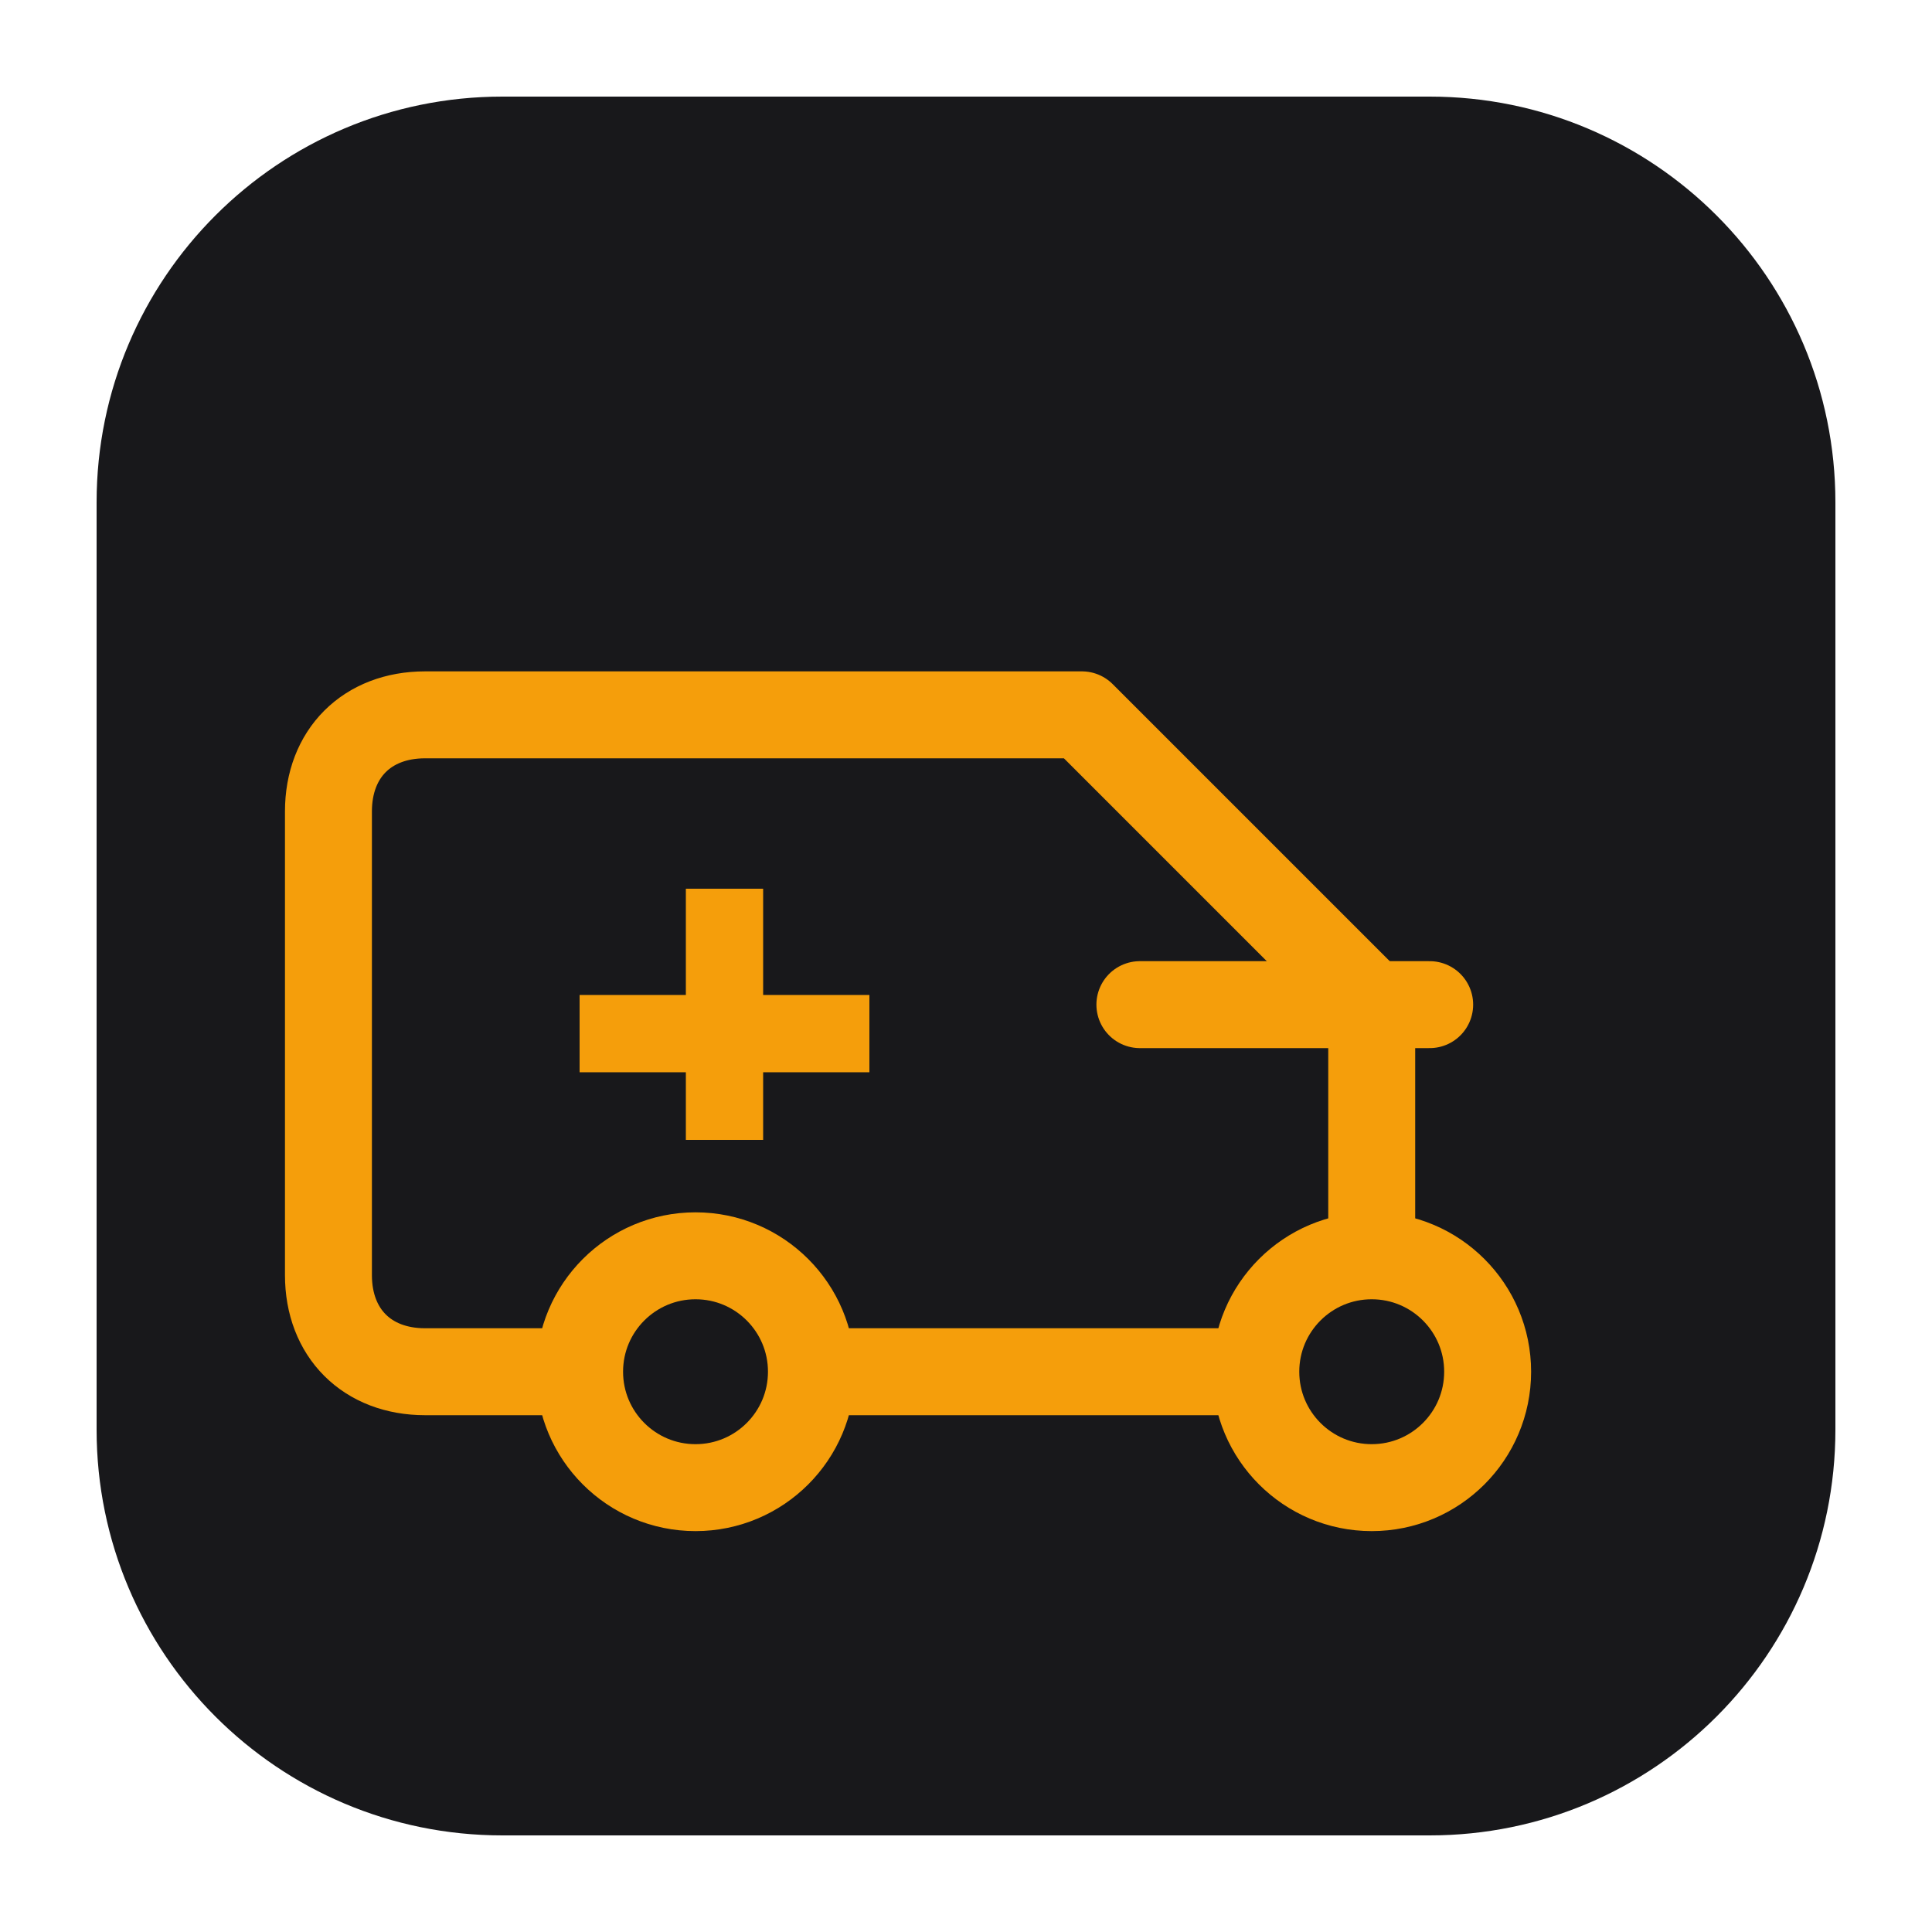
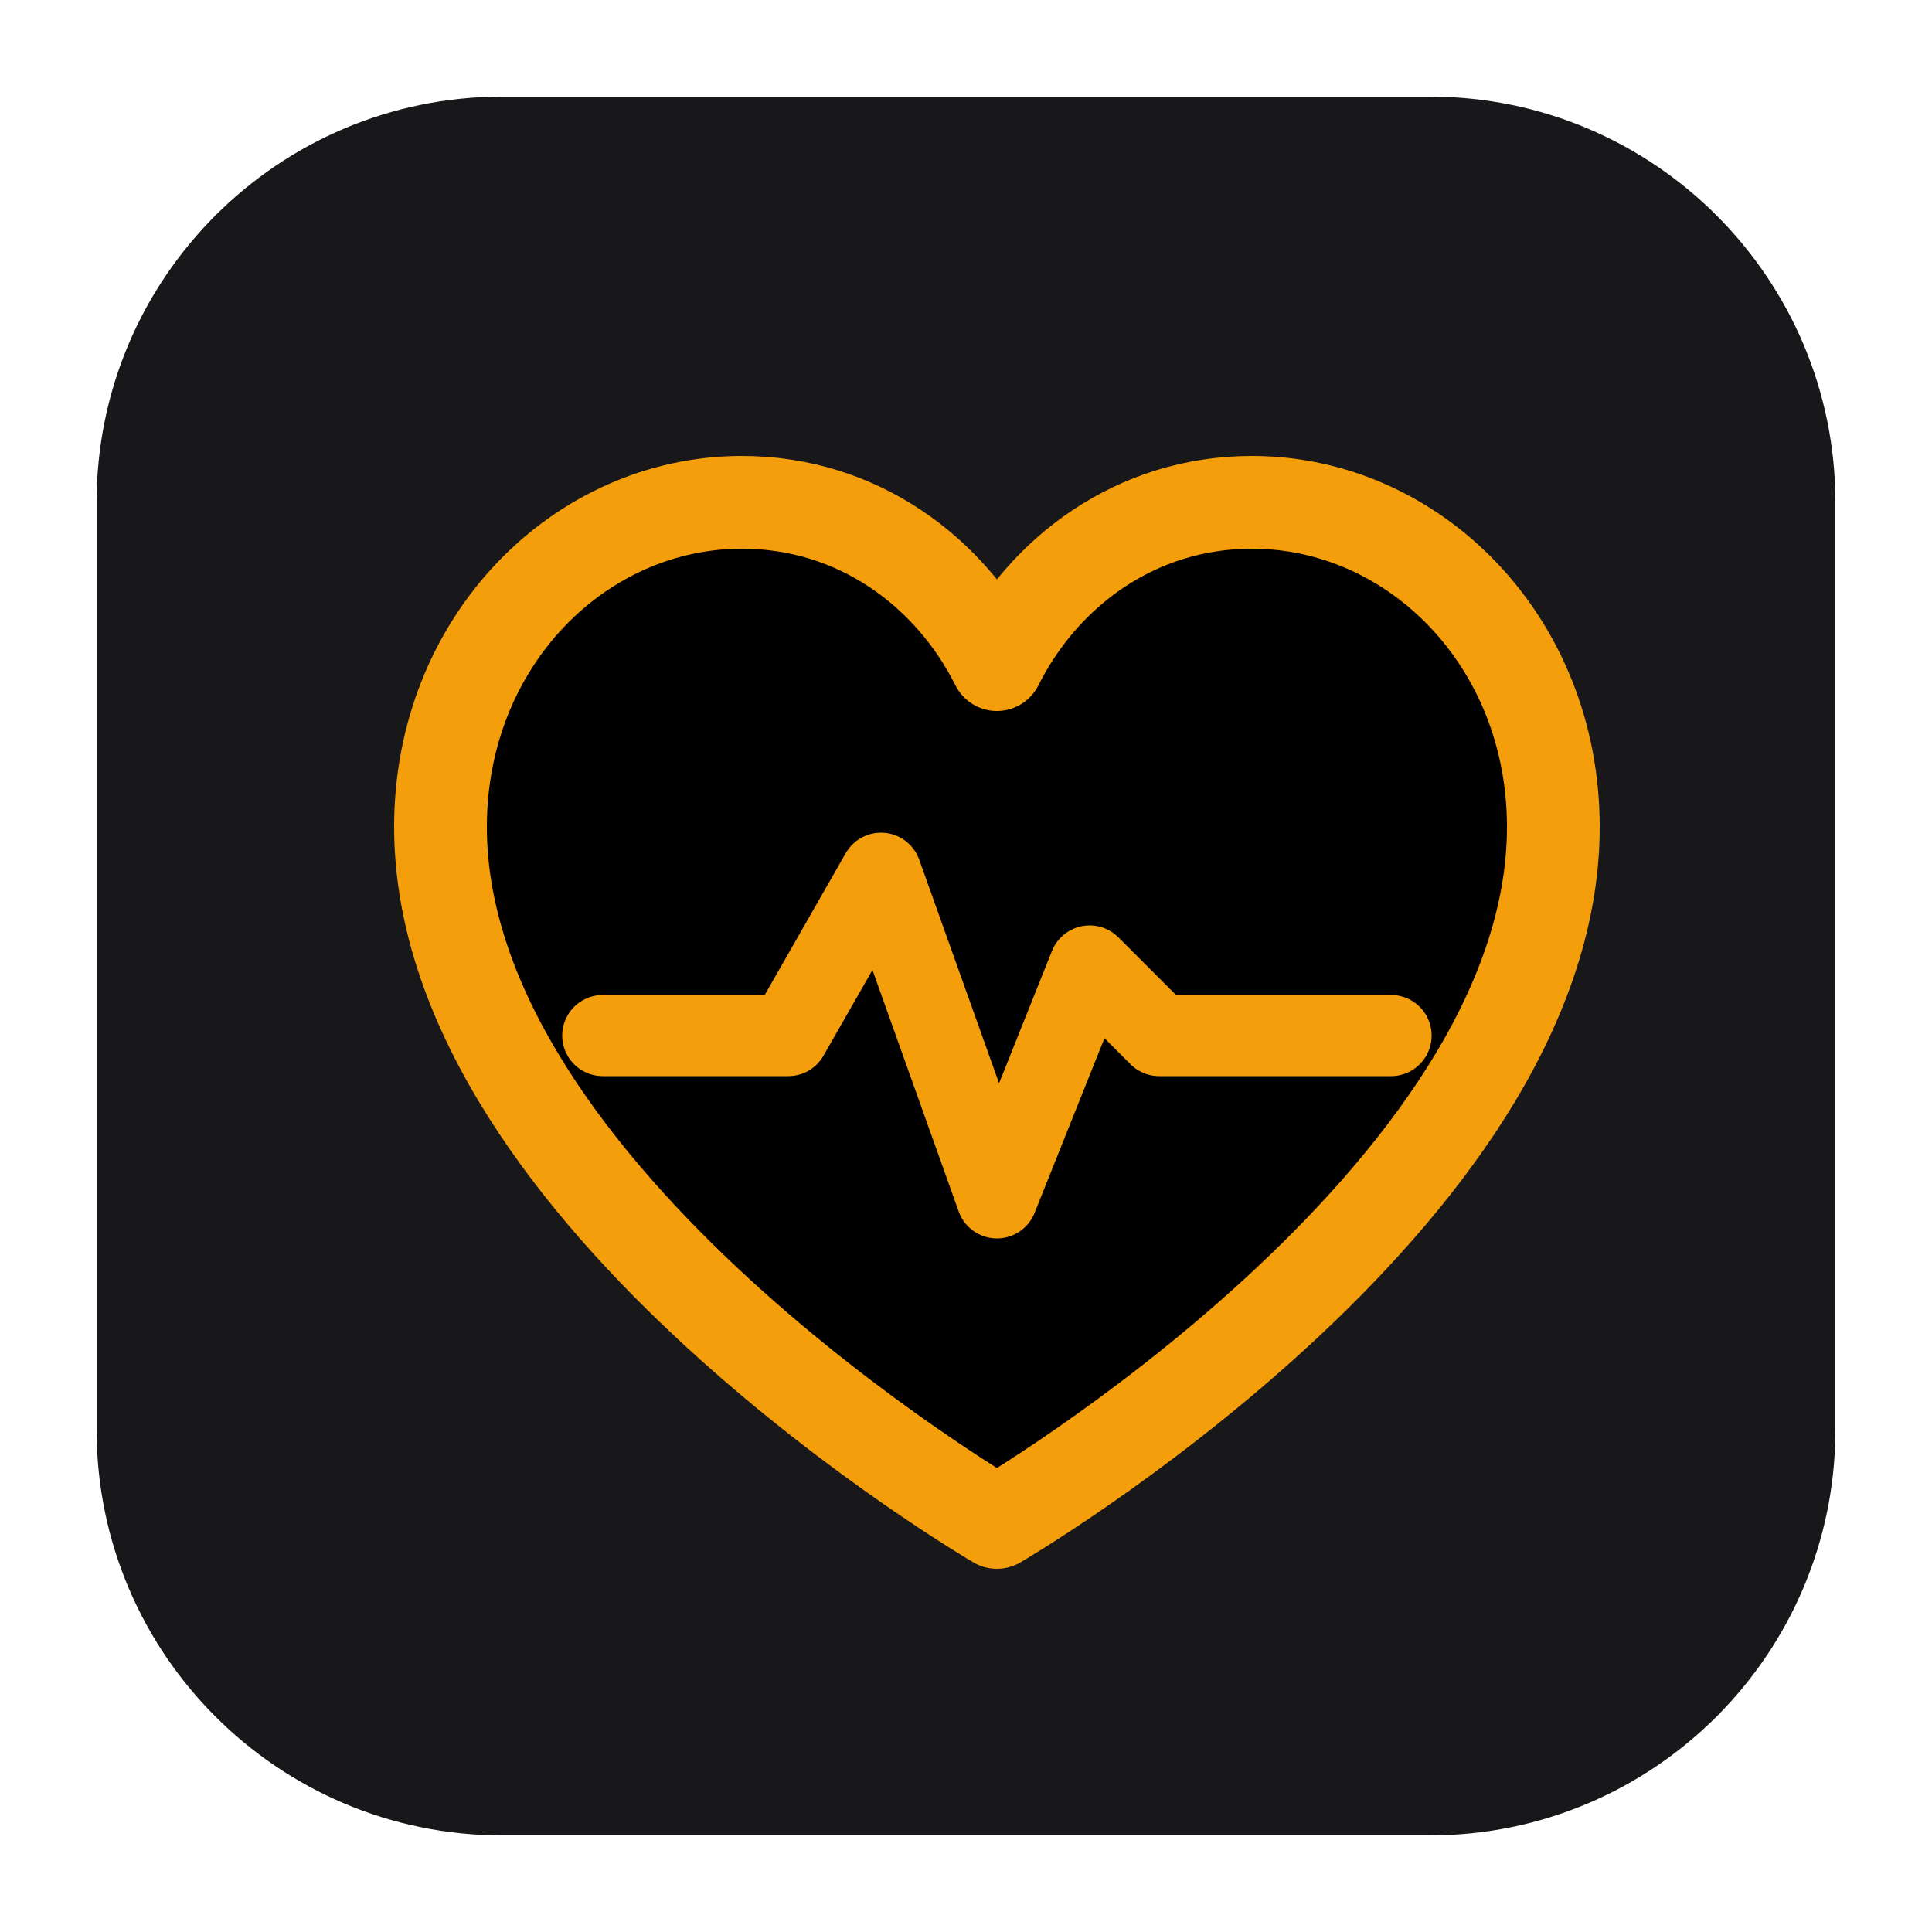
<svg xmlns="http://www.w3.org/2000/svg" viewBox="0 0 200 200">
  <rect x="10" y="10" width="180" height="180" rx="42" fill="#18181B" />
-   <g fill="none" stroke="#F59E0B" stroke-width="9" stroke-linecap="round" stroke-linejoin="round">
-     <path d="M34 132V84c0-6 4-10 10-10h68l30 30v28c0 6-4 10-10 10H44c-6 0-10-4-10-10z" />
-     <path d="M118 104h30" />
-     <circle cx="72" cy="142" r="12" fill="#18181B" />
-     <circle cx="142" cy="142" r="12" fill="#18181B" />
+   <g transform="translate(36 40) scale(2.4)">
+     <path d="M28 49C28 49 4 35 4 19C4 11 10 5 17 5C22 5 26 8 28 12C30 8 34 5 39 5C46 5 52 11 52 19C52 35 28 49 28 49Z" stroke="#F59E0B" stroke-width="4" stroke-linejoin="round" />
+     <path d="M11 28H19L23 21L28 35L32 25L35 28H45" stroke="#F59E0B" stroke-width="3.5" stroke-linecap="round" stroke-linejoin="round" />
  </g>
-   <path d="M71 92h8v26h-8zM60 103h30v8H60z" fill="#F59E0B" />
</svg>
